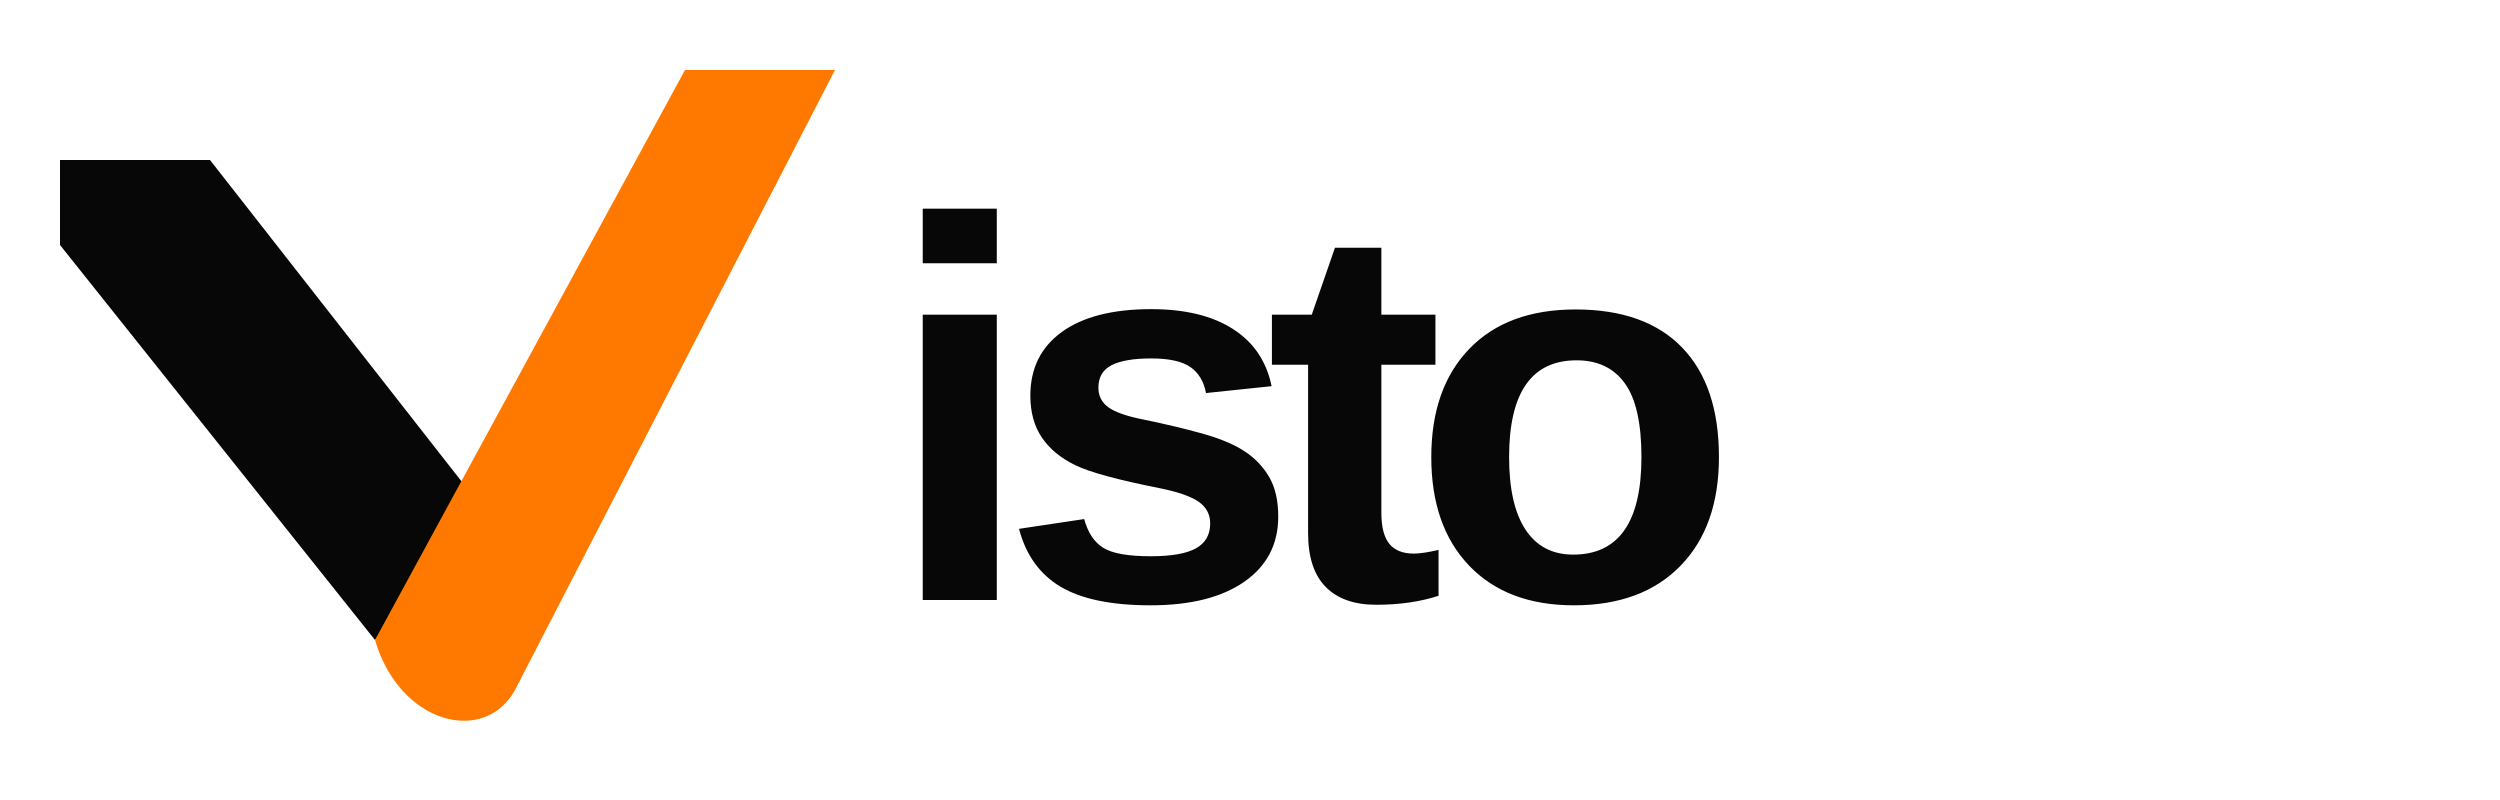
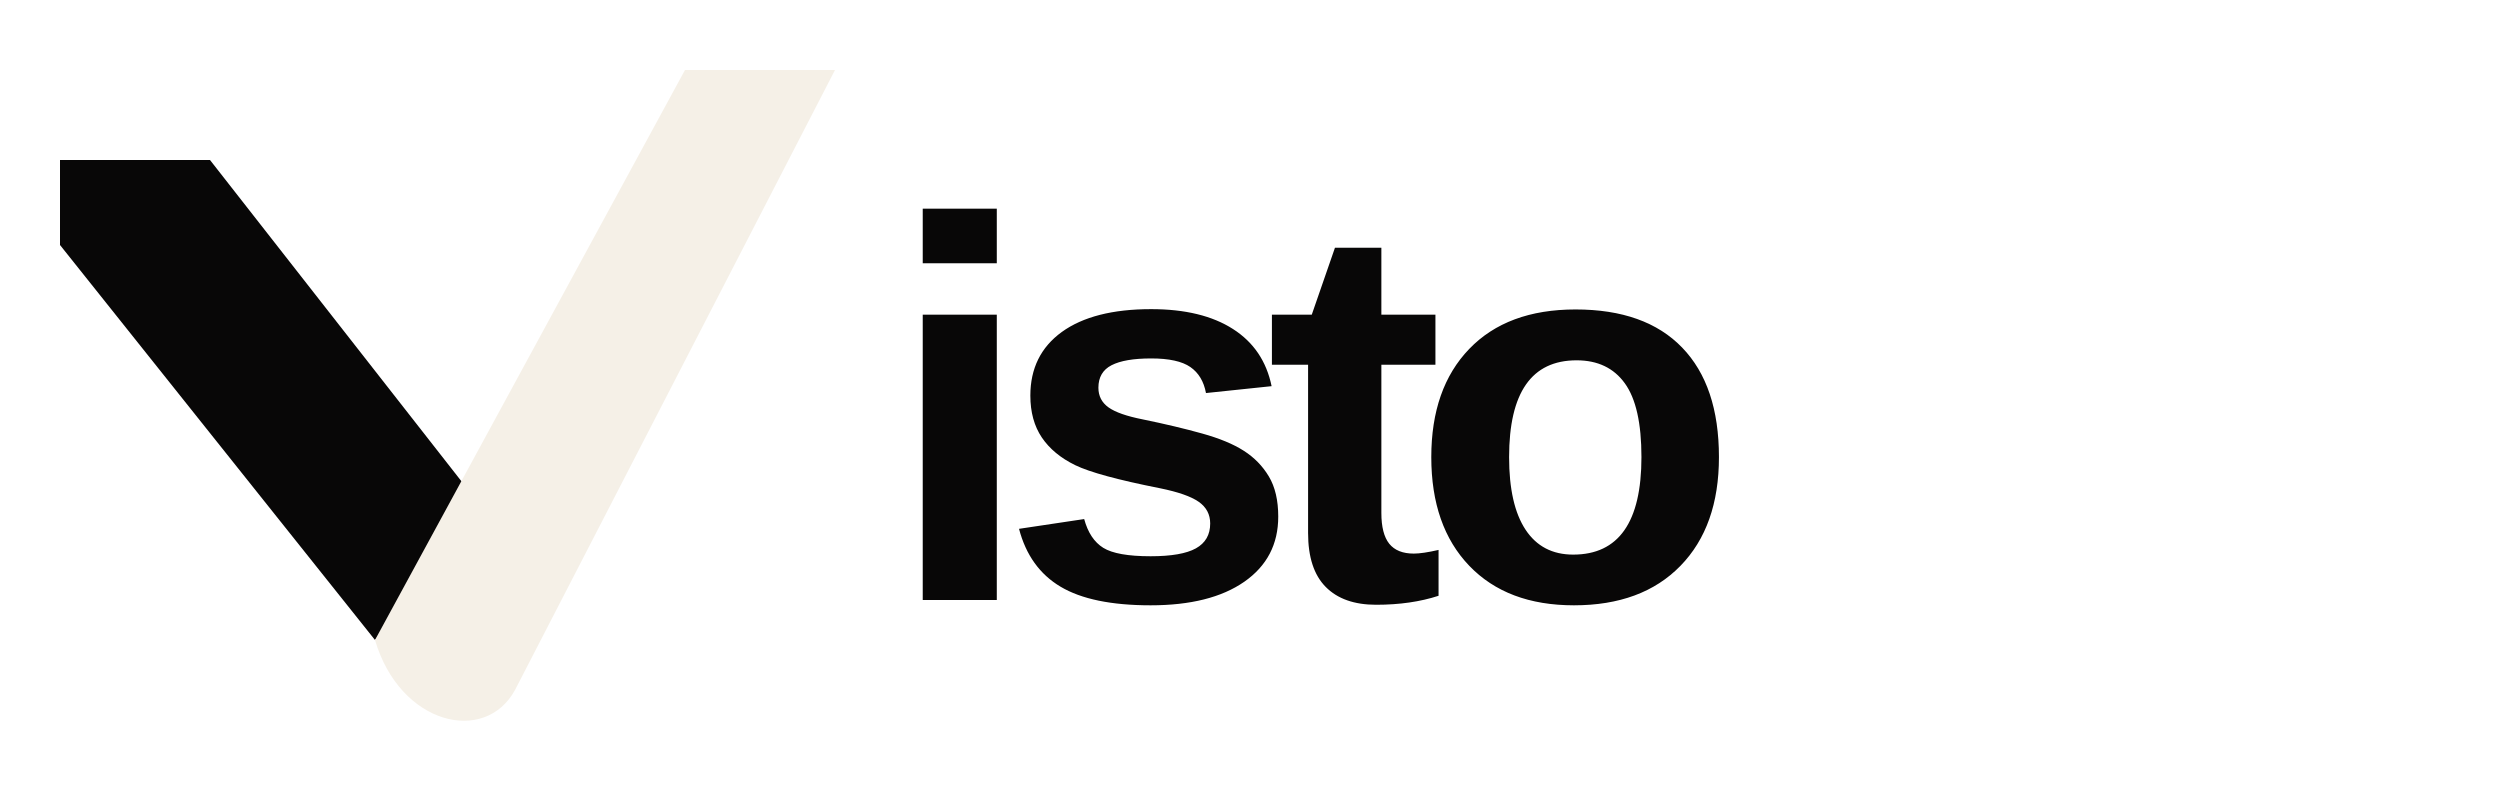
<svg xmlns="http://www.w3.org/2000/svg" viewBox="0 0 500 160" role="img" aria-labelledby="title desc">
  <path fill="#080707" d="M12 32h30l54 69-21 27L12 49Z" />
-   <path fill="#FF7900" d="m75 128 62-114h30l-64 124c-6 11-23 7-28-10Z" />
+   <path fill="#F5F0E7" d="m75 128 62-114h30l-64 124c-6 11-23 7-28-10Z" />
  <text x="177" y="120" fill="#080707" font-family="Instrument Sans, Arial, Helvetica, sans-serif" font-size="108" font-weight="700" letter-spacing="-7">isto</text>
</svg>
